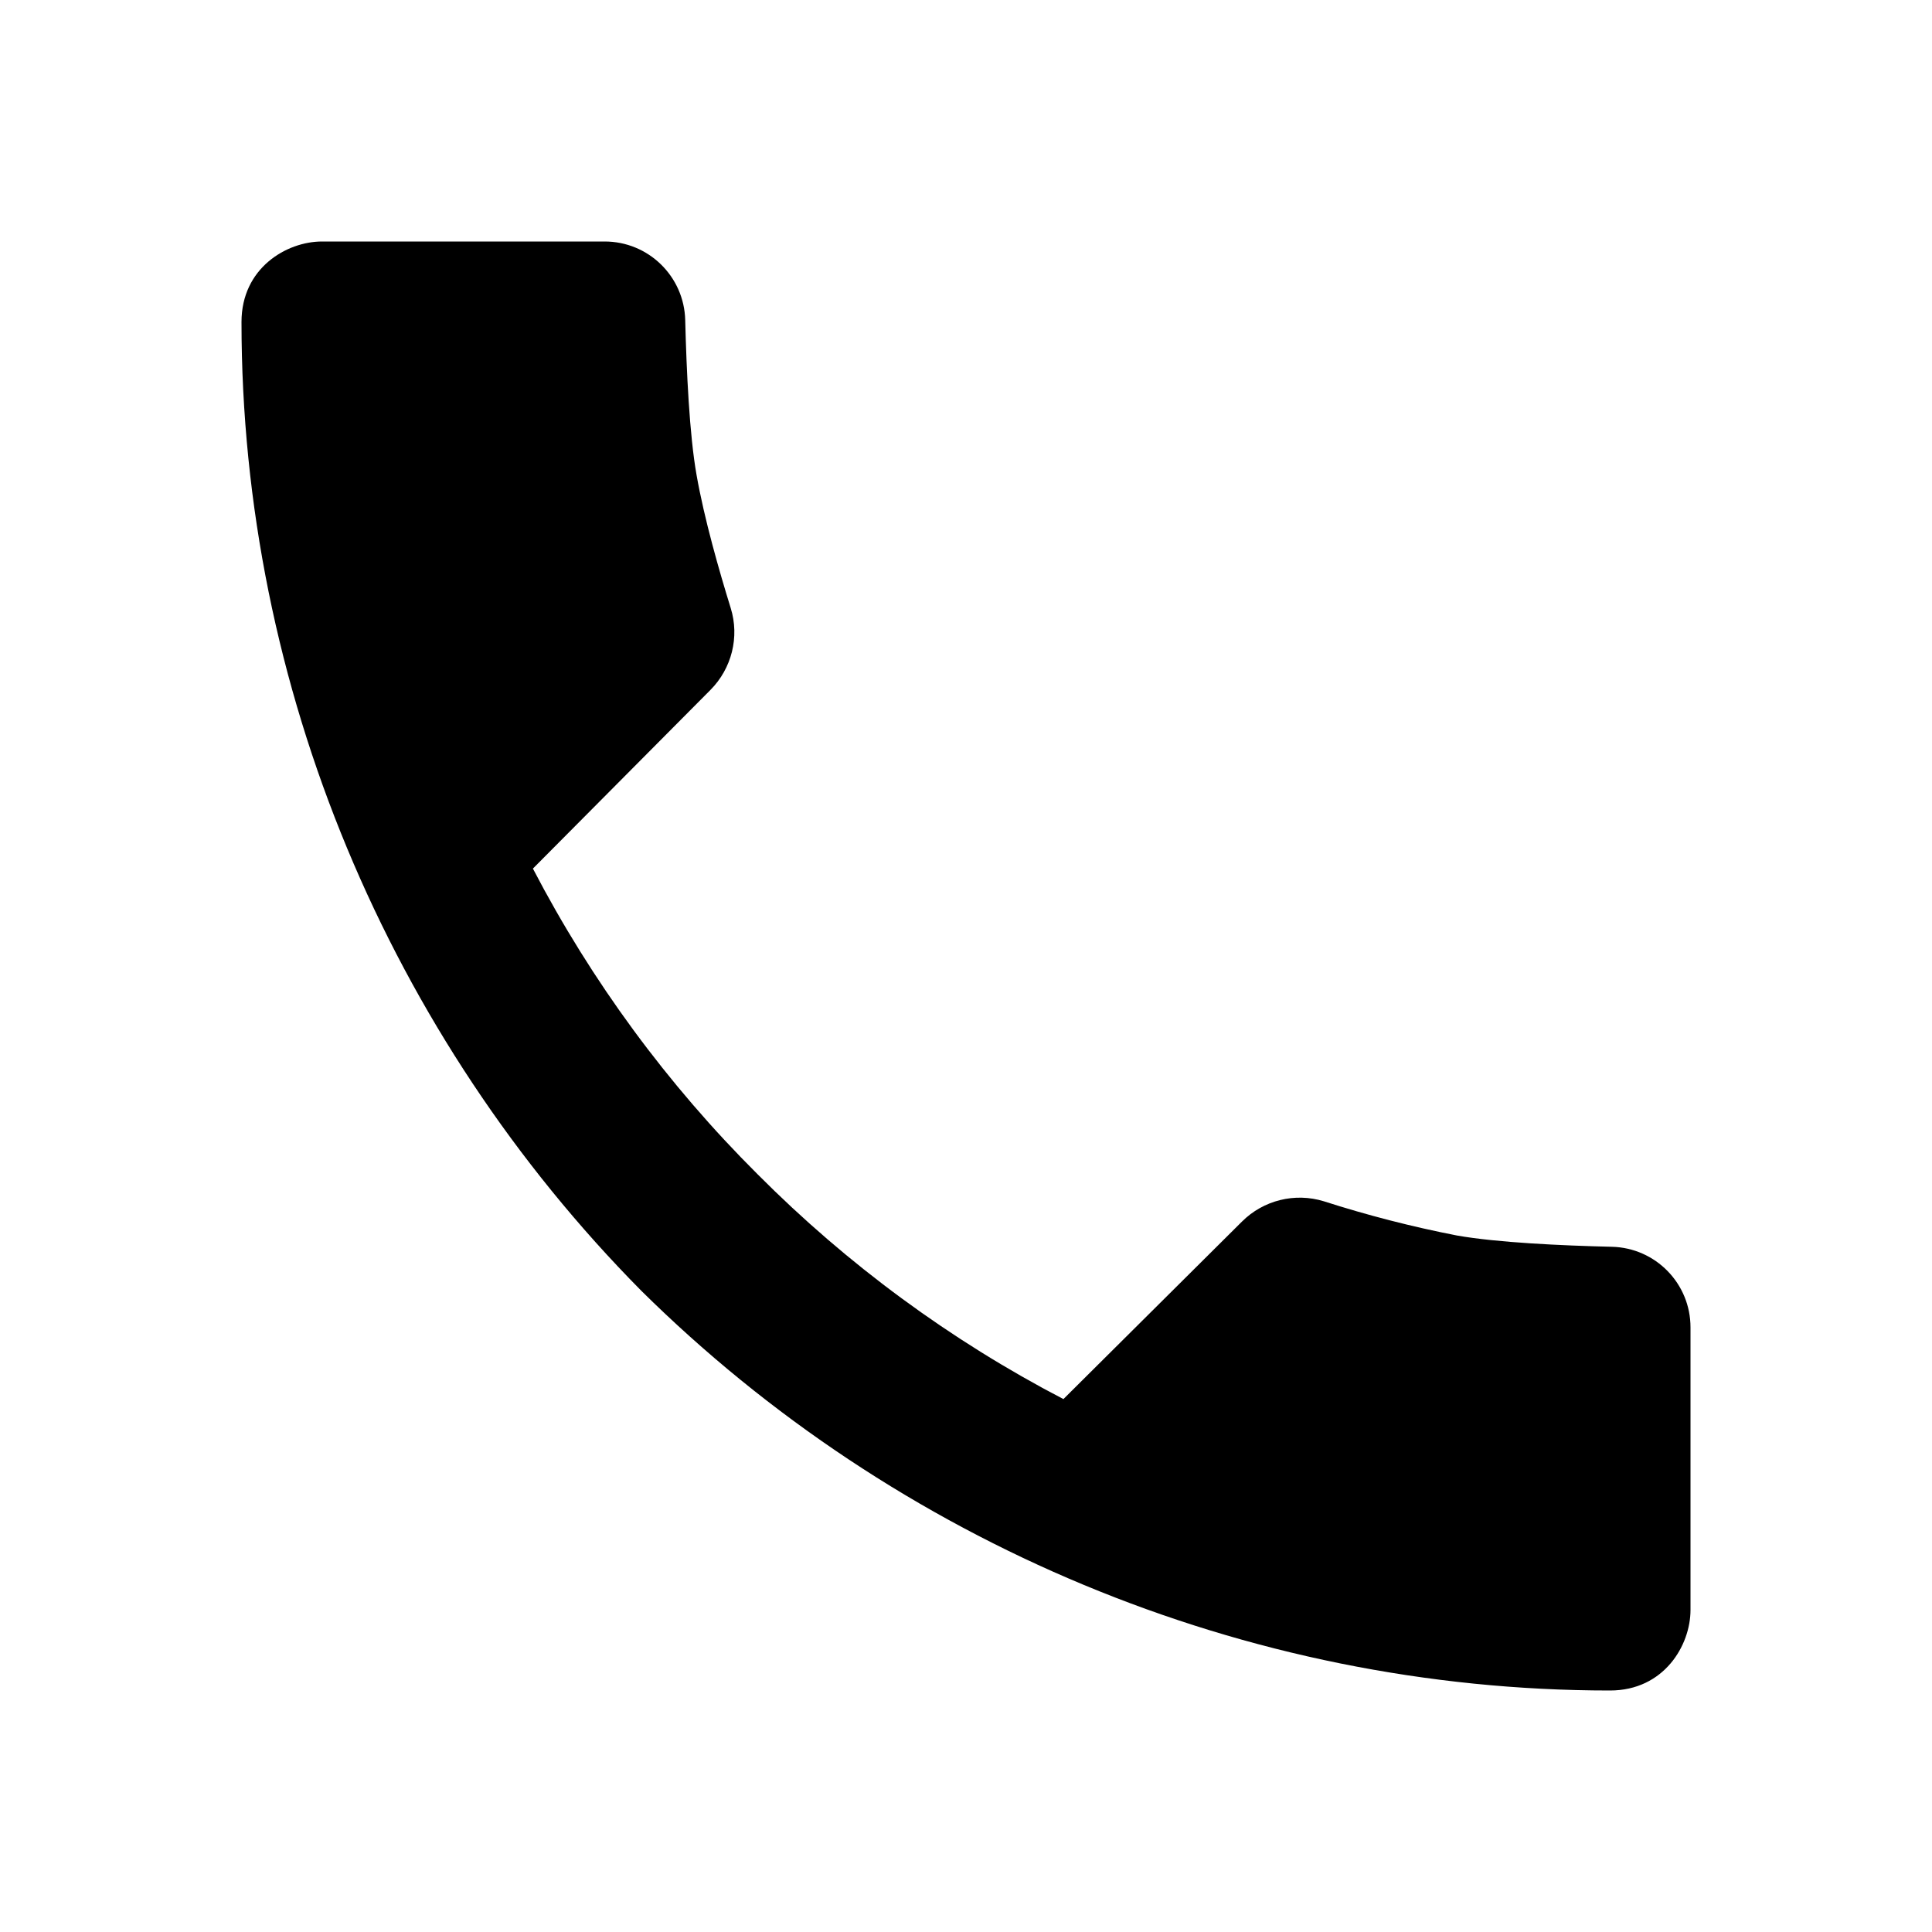
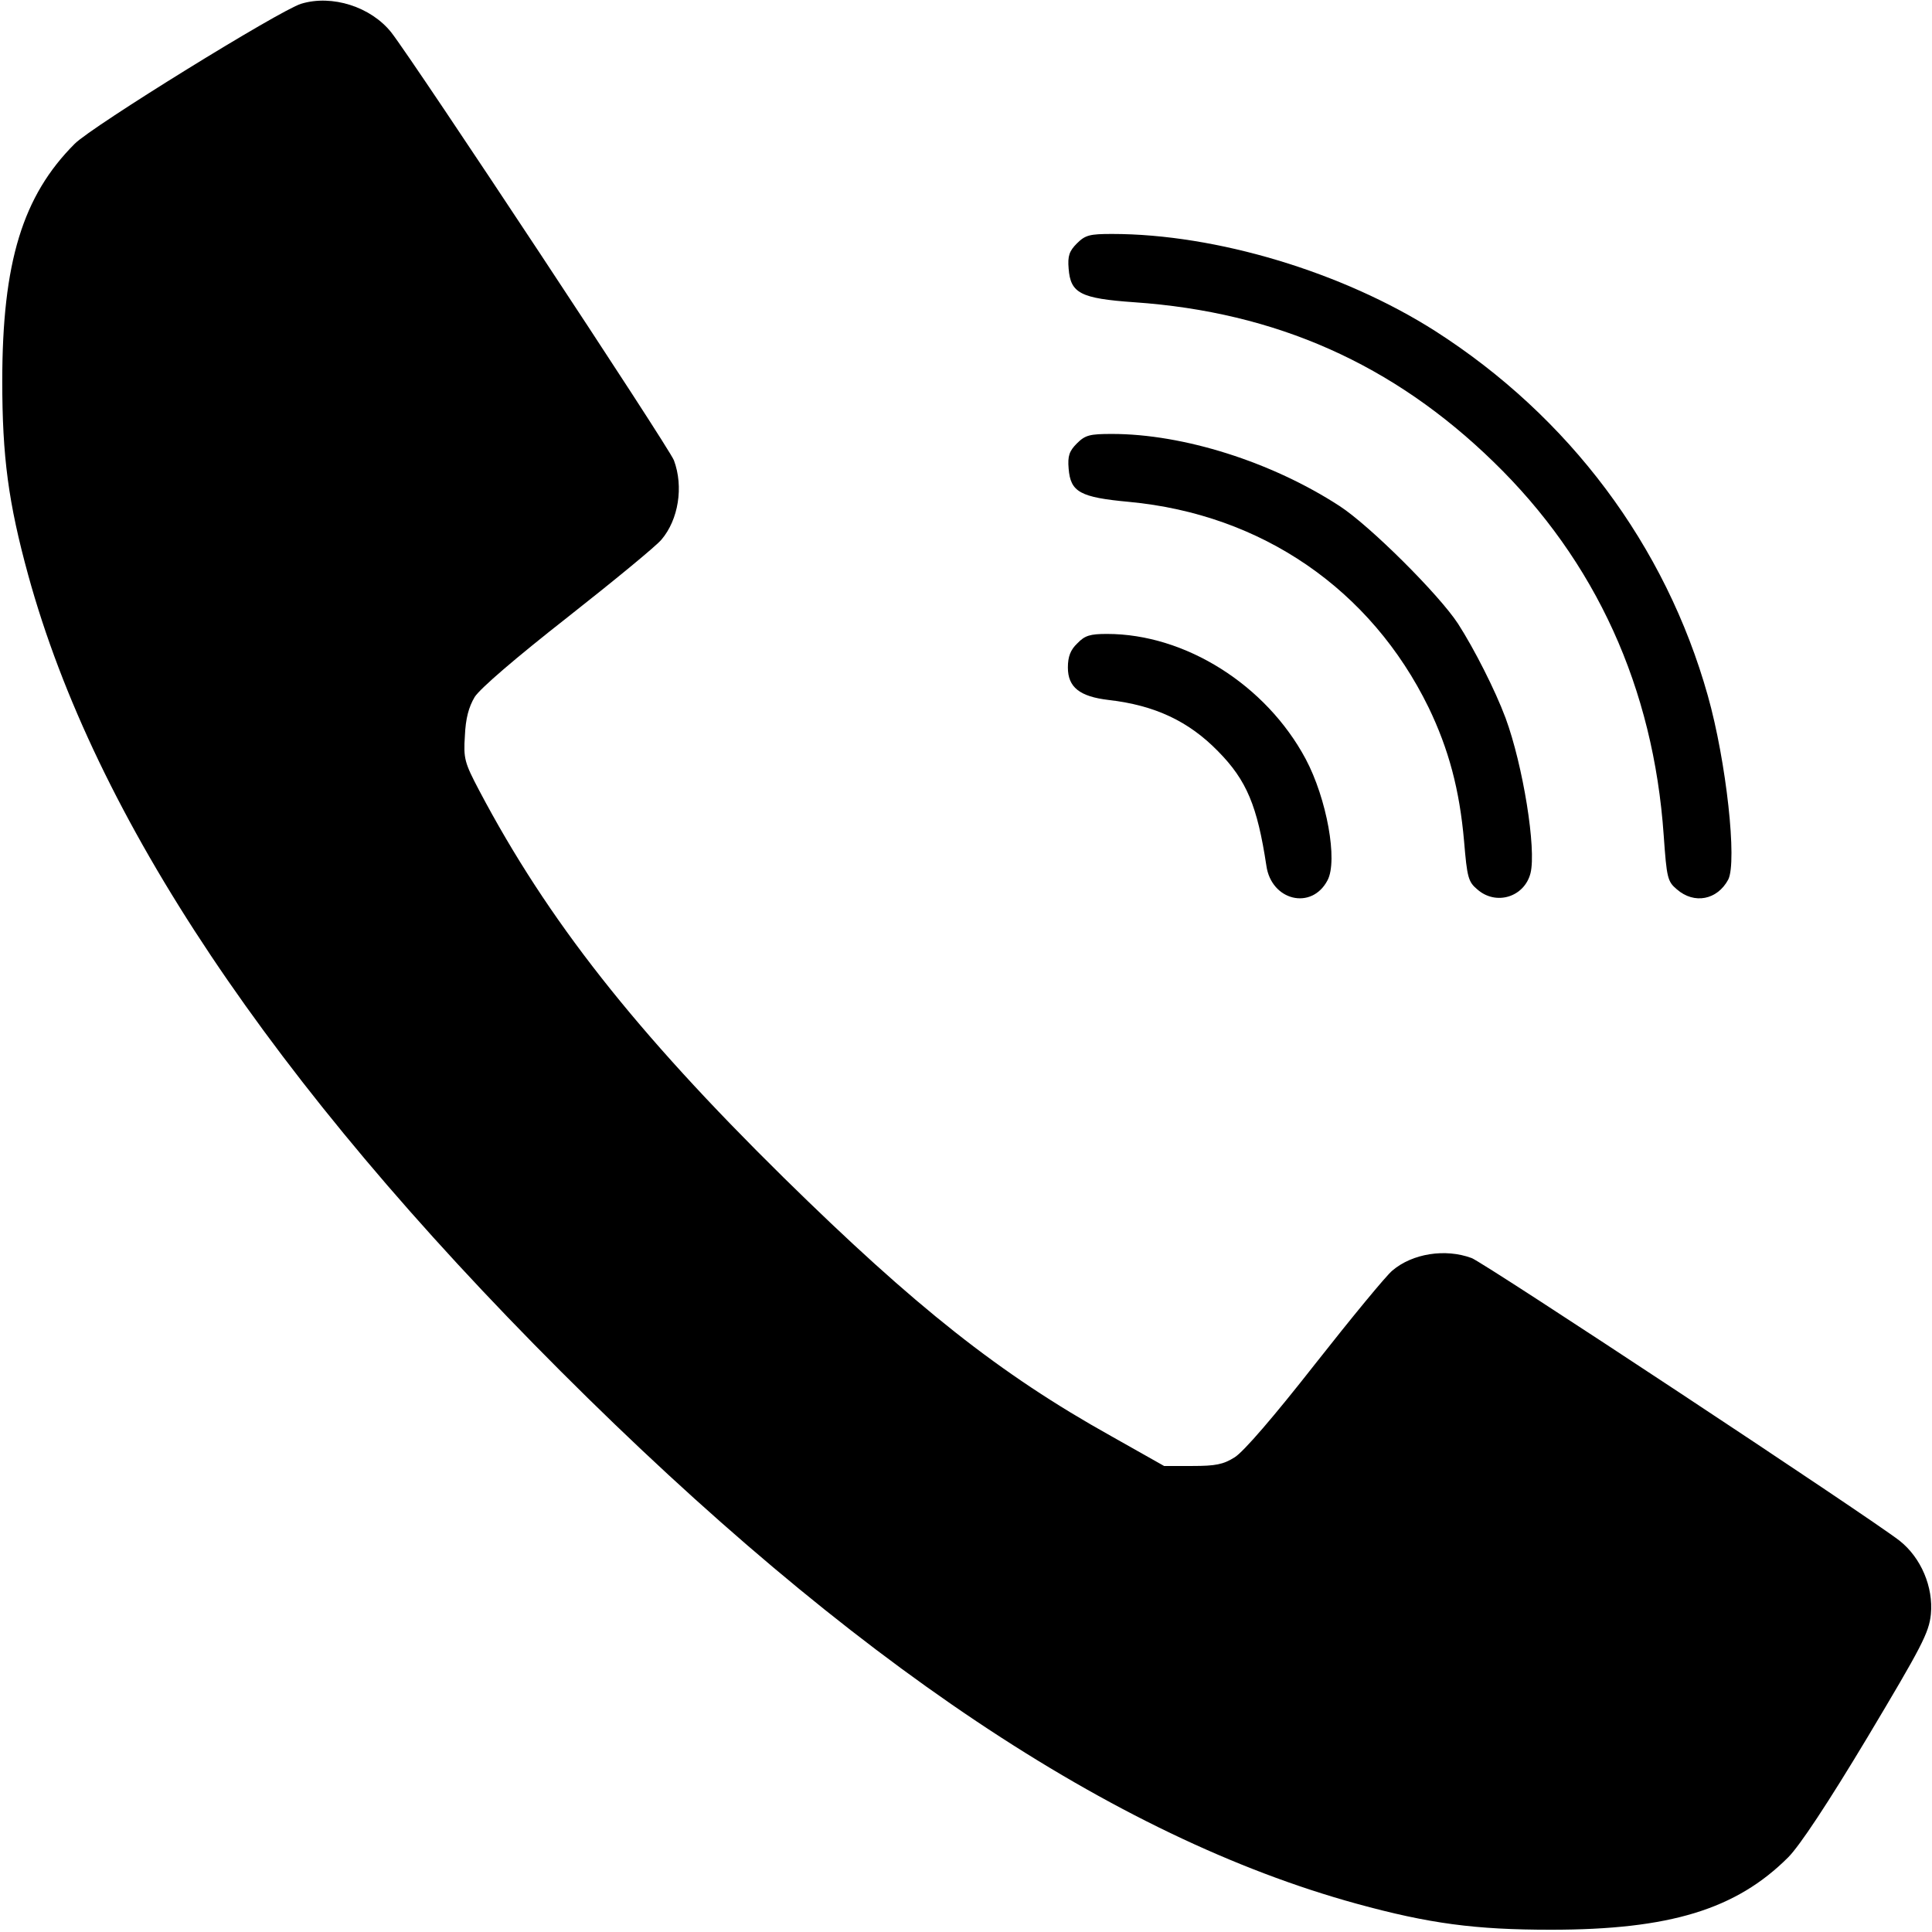
- <svg xmlns="http://www.w3.org/2000/svg" style="isolation:isolate" width="24" height="24">
-   <path fill="currentColor" d=" M 20.023 15.488 C 19.393 15.473 18.6 15.436 18.099 15.348 C 17.54 15.239 16.988 15.097 16.446 14.923 C 16.086 14.812 15.694 14.909 15.427 15.176 L 13.21 17.38 C 11.808 16.65 10.527 15.708 9.412 14.588 C 8.292 13.473 7.35 12.192 6.62 10.79 L 8.824 8.572 C 9.09 8.305 9.189 7.913 9.077 7.553 C 8.935 7.095 8.748 6.443 8.653 5.901 C 8.564 5.4 8.528 4.607 8.512 3.977 C 8.499 3.433 8.054 2.999 7.51 3 L 4 3 C 3.562 3 3 3.328 3 4 C 3 8.539 4.84 12.874 7.966 16.034 C 11.126 19.16 15.461 21 20 21 C 20.672 21 21 20.438 21 20 L 21 16.49 C 21.001 15.946 20.567 15.501 20.023 15.488 L 20.023 15.488 Z " />
+ <svg xmlns="http://www.w3.org/2000/svg" version="1.0" width="512pt" height="512pt" viewBox="0 0 512 512" preserveAspectRatio="xMidYMid meet">
+   <g transform="translate(0,512) scale(0.1,-0.1)" fill="#000000" stroke="none">
+     <path d="M798 5110 c-56 -17 -553 -324 -600 -371 -138 -138 -192 -314 -192 -629 0 -200 16 -322 69 -515 177 -643 644 -1342 1411 -2109 768 -768 1465 -1234 2109 -1411 193 -53 315 -69 515 -69 315 0 491 54 629 192 30 30 105 143 210 318 144 241 163 277 168 326 7 72 -26 150 -83 195 -81 63 -1101 737 -1134 749 -70 26 -157 12 -210 -33 -17 -14 -109 -126 -205 -248 -109 -139 -189 -232 -213 -247 -30 -19 -51 -23 -112 -23 l-75 0 -140 79 c-296 165 -520 343 -868 685 -393 387 -626 683 -807 1026 -39 74 -42 85 -38 145 2 46 10 76 26 103 15 23 108 103 247 212 122 96 234 188 248 205 45 53 59 140 33 210 -12 33 -686 1053 -749 1134 -54 68 -157 101 -239 76z" />
+     <path d="M2854 4475 c-20 -20 -25 -33 -22 -67 5 -65 31 -79 174 -89 376 -26 686 -164 952 -423 271 -263 424 -599 451 -990 8 -113 10 -122 35 -143 46 -40 107 -28 136 26 24 47 -5 313 -54 487 -112 399 -368 740 -723 967 -245 156 -580 257 -856 257 -59 0 -71 -3 -93 -25z" />
+     <path d="M2854 3945 c-20 -20 -25 -33 -22 -67 5 -62 30 -76 160 -88 352 -33 641 -232 794 -545 53 -110 82 -217 94 -355 8 -95 11 -107 35 -127 50 -44 125 -20 141 43 16 64 -20 286 -66 411 -28 75 -83 183 -126 250 -51 78 -234 260 -314 312 -180 117 -414 191 -603 191 -59 0 -71 -3 -93 -25z" />
+     <path d="M2855 3415 c-18 -17 -25 -35 -25 -64 0 -52 31 -77 108 -86 122 -14 212 -56 290 -136 76 -77 104 -145 128 -303 13 -93 120 -119 162 -39 28 52 -2 217 -58 322 -105 196 -319 331 -526 331 -45 0 -59 -4 -79 -25z" />
+   </g>
</svg>
